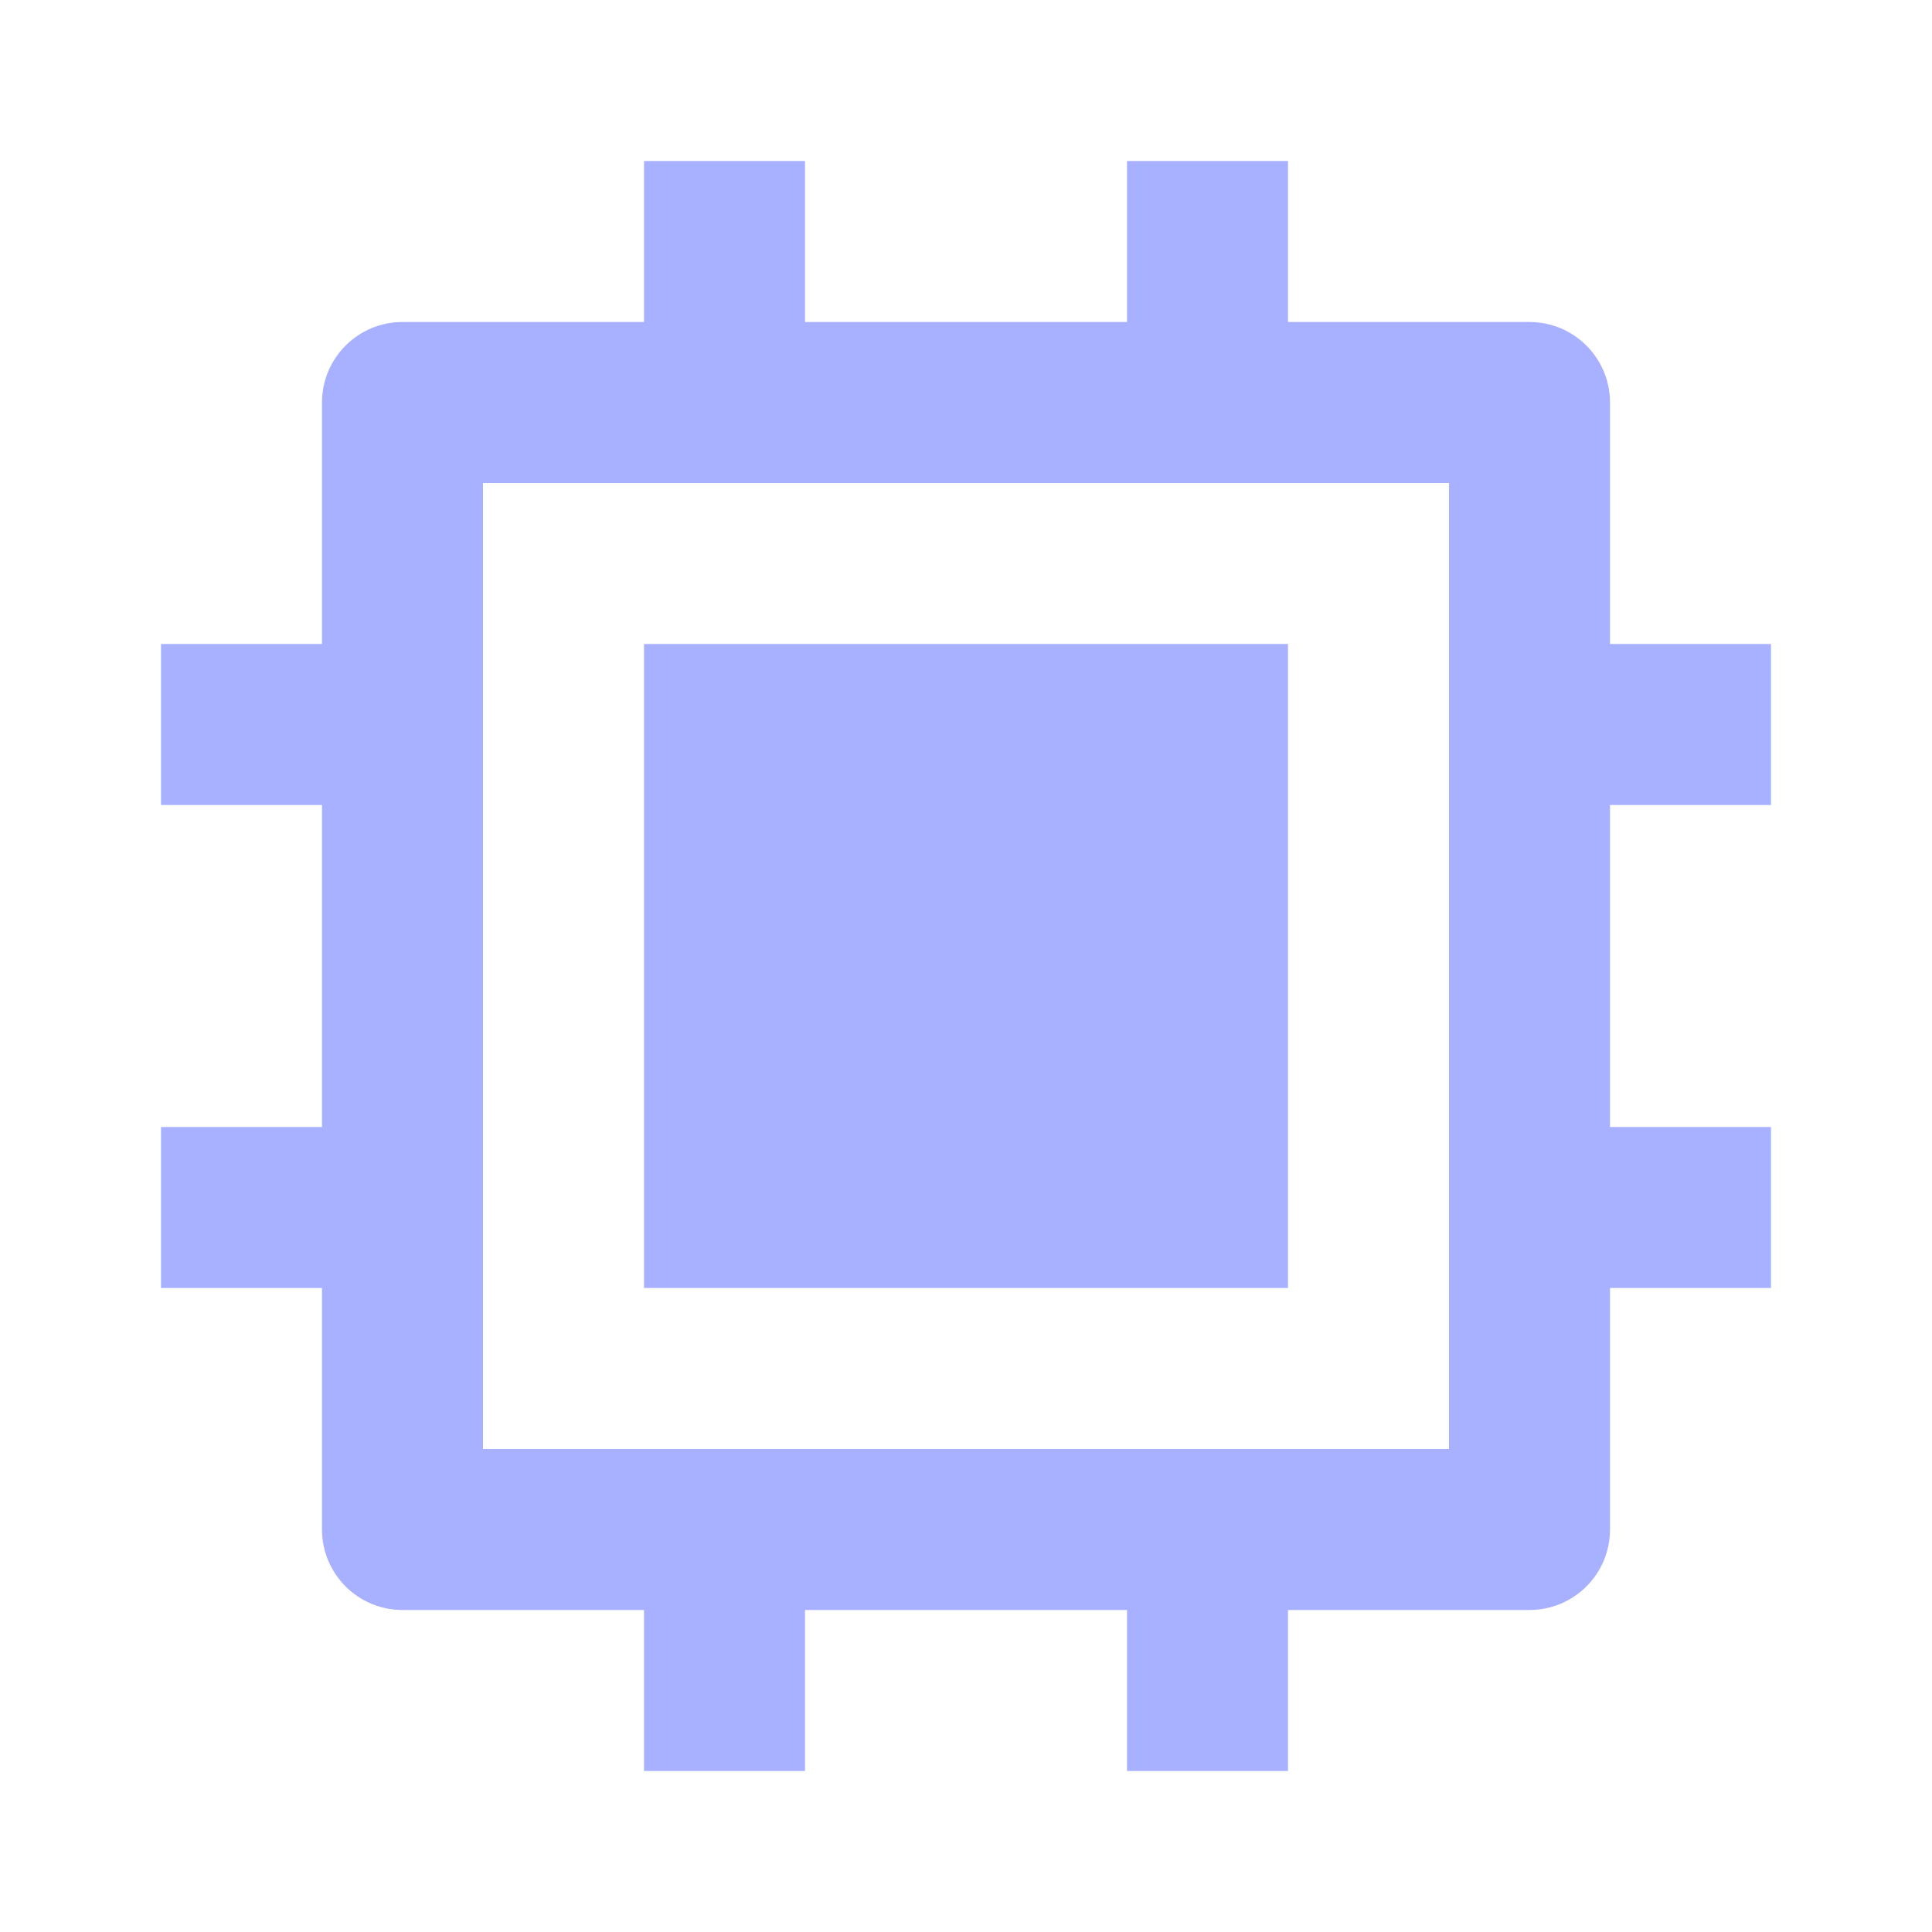
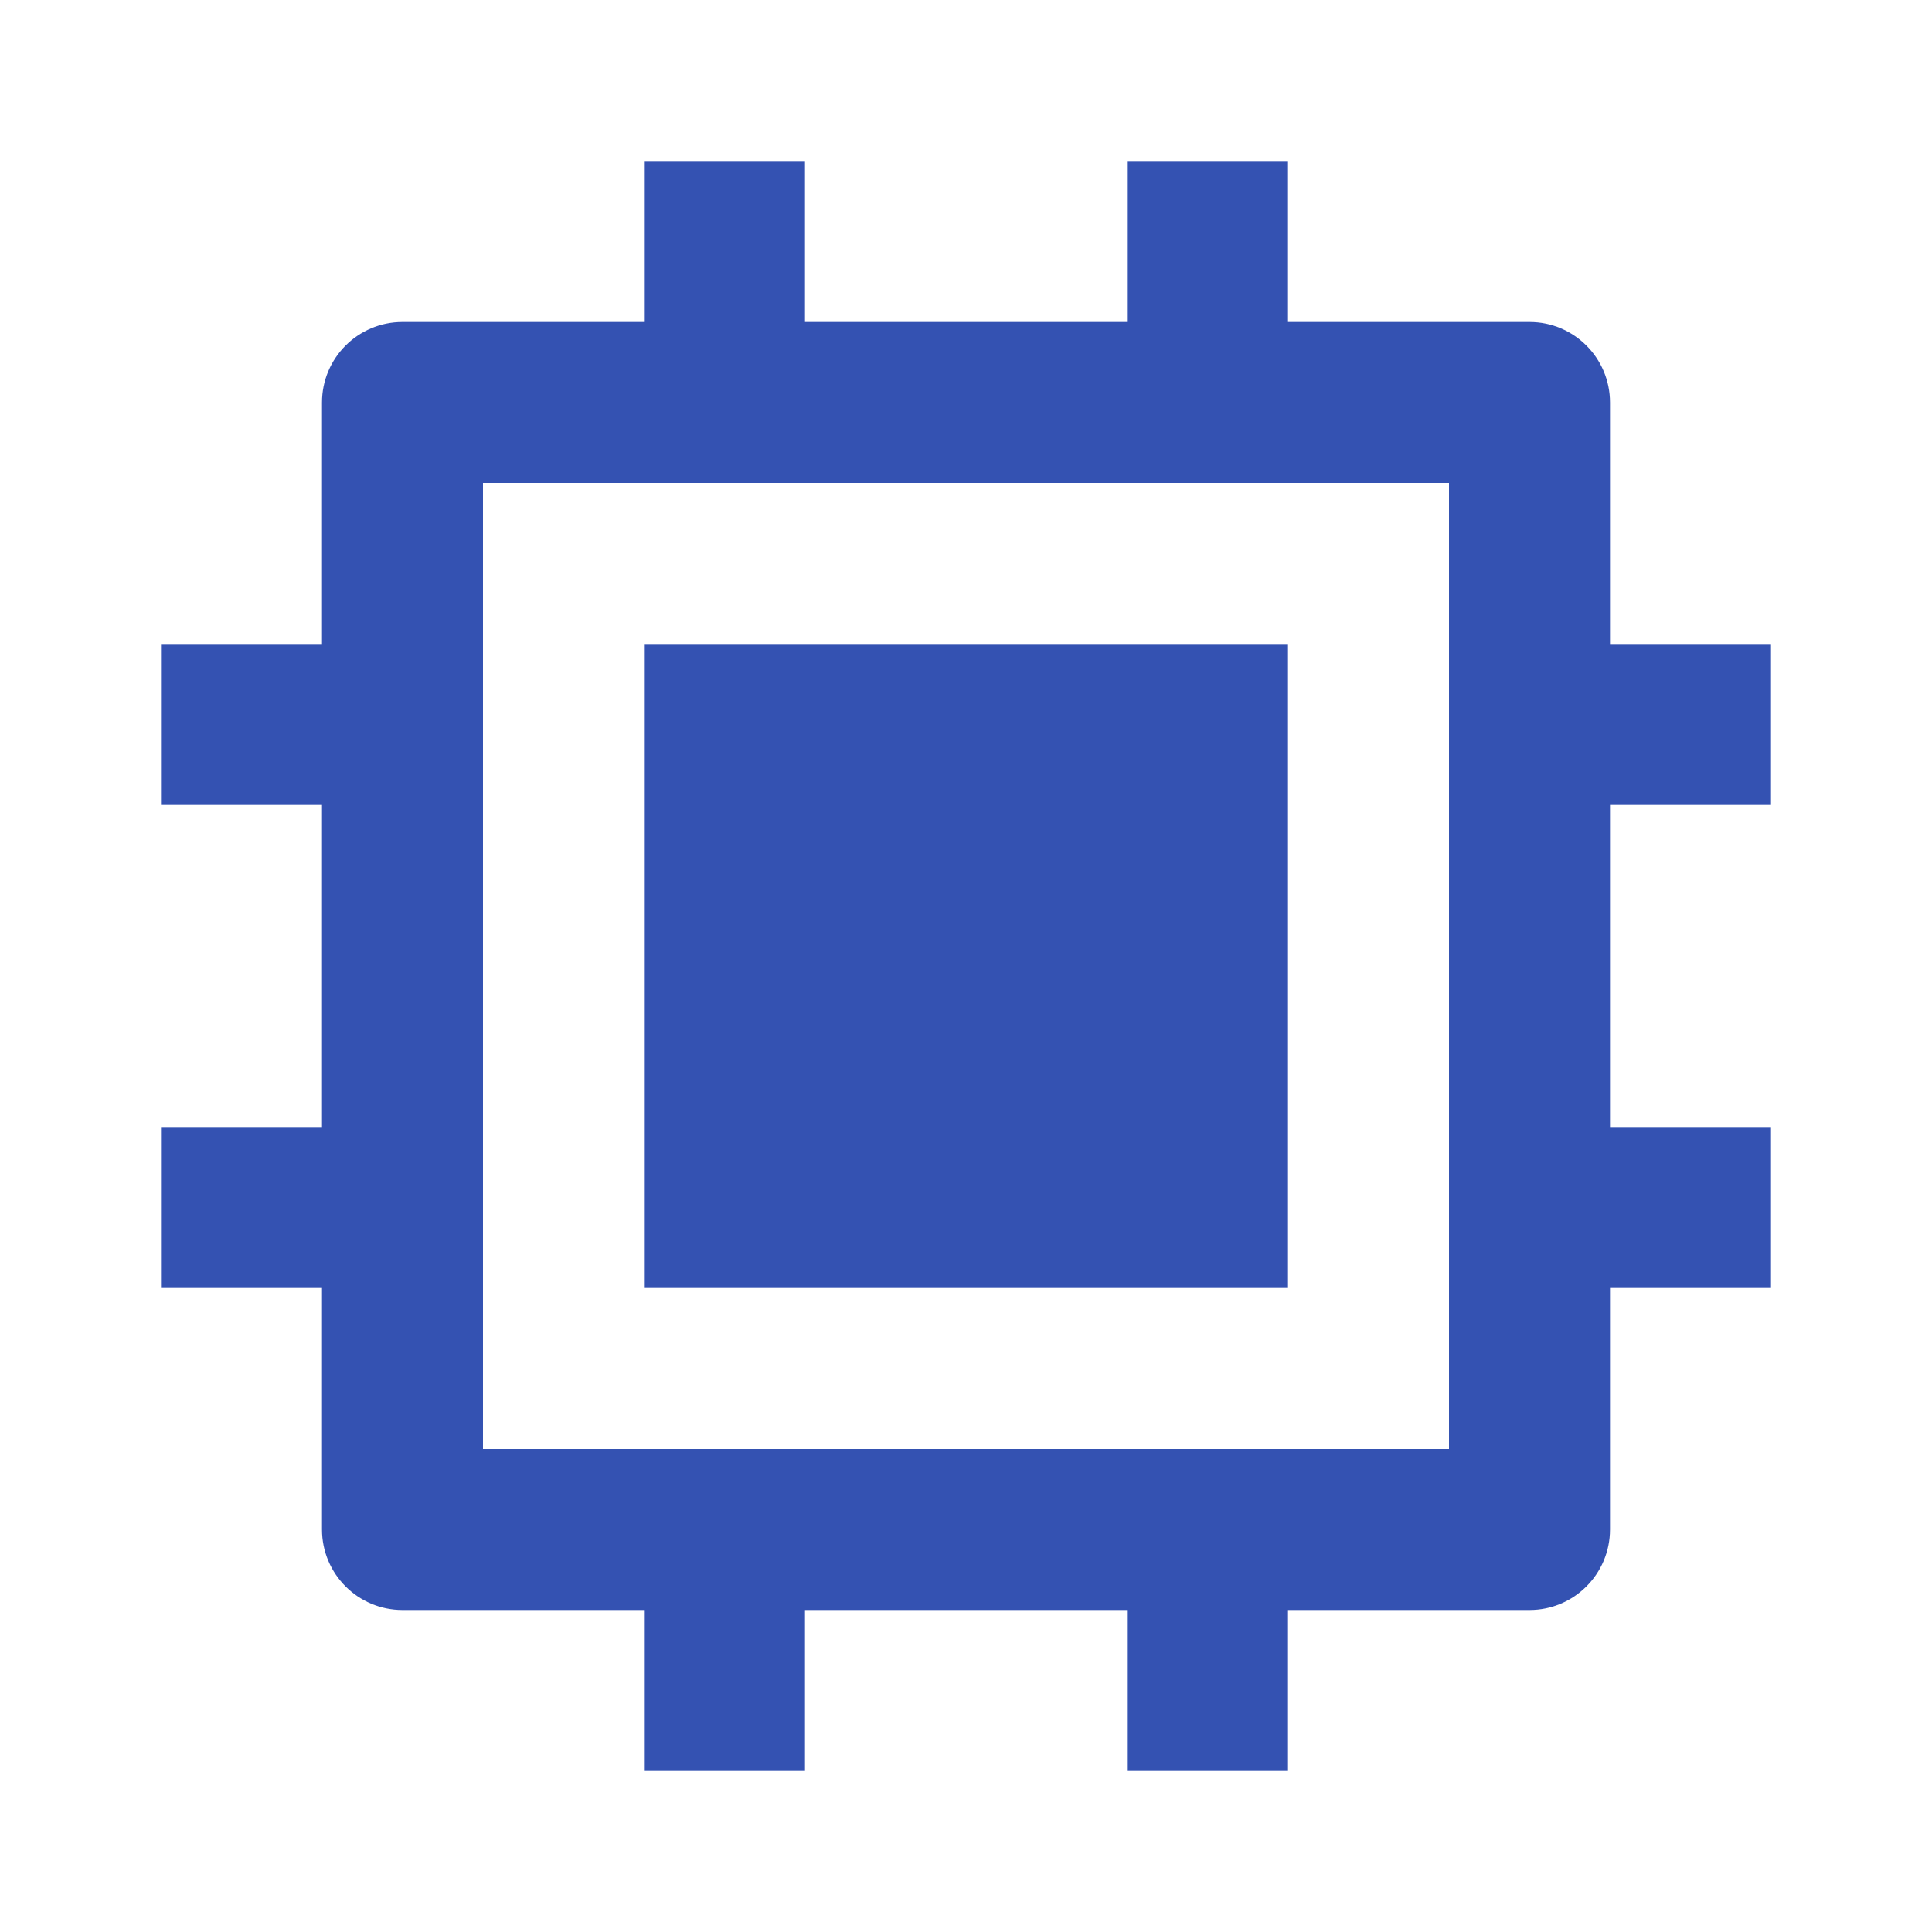
<svg xmlns="http://www.w3.org/2000/svg" width="1em" height="1em" viewBox="0 0 24 24">
-   <path fill="#a8b1ff" d="M6 18h12V6H6zm8 2h-4v2H8v-2H5a1 1 0 0 1-1-1v-3H2v-2h2v-4H2V8h2V5a1 1 0 0 1 1-1h3V2h2v2h4V2h2v2h3a1 1 0 0 1 1 1v3h2v2h-2v4h2v2h-2v3a1 1 0 0 1-1 1h-3v2h-2zM8 8h8v8H8z" />
+   <path fill="#3452b2" d="M6 18h12V6H6zm8 2h-4v2H8v-2H5a1 1 0 0 1-1-1v-3H2v-2h2v-4H2V8h2V5a1 1 0 0 1 1-1h3V2h2v2h4V2h2v2h3a1 1 0 0 1 1 1v3h2v2h-2v4h2v2h-2v3a1 1 0 0 1-1 1h-3v2h-2zM8 8h8v8H8z" />
</svg>
